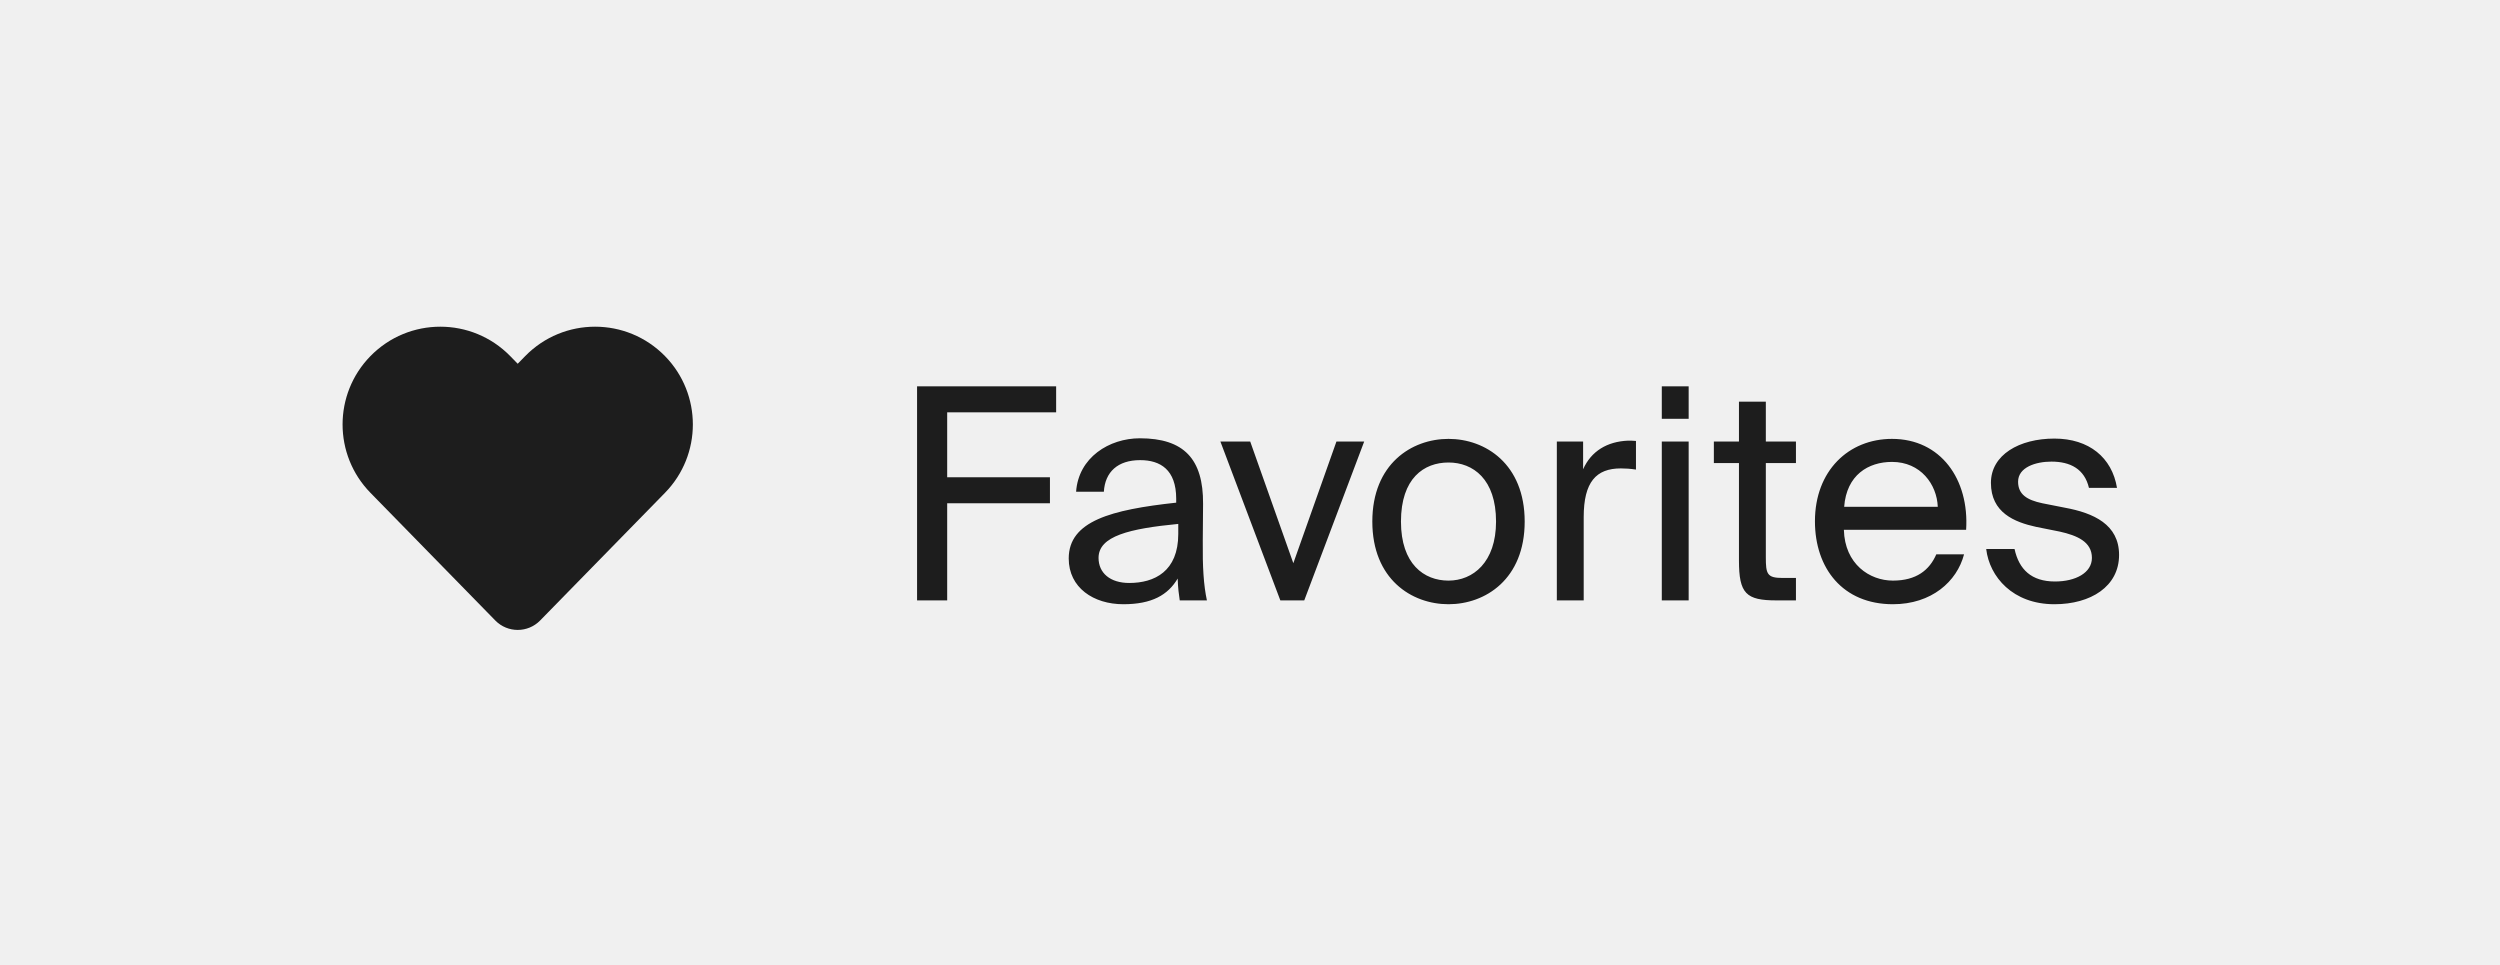
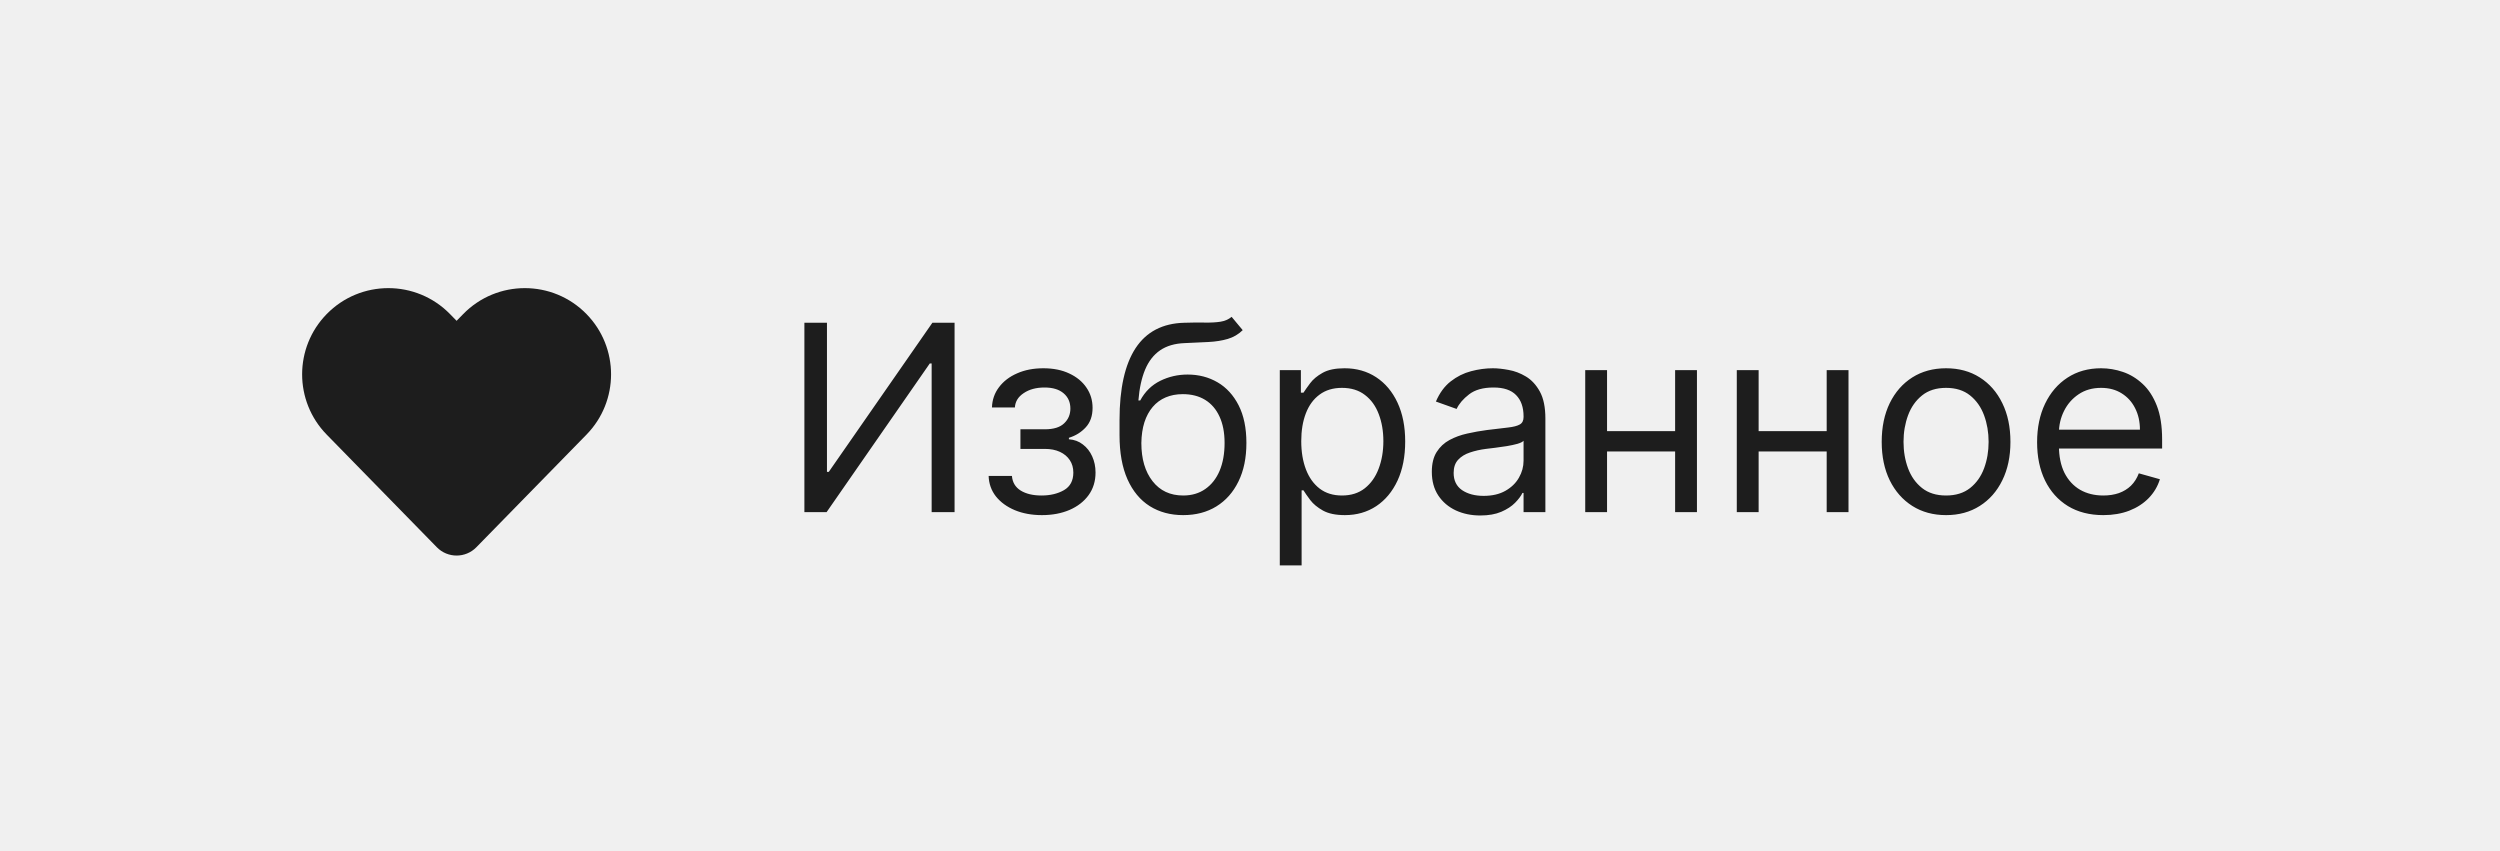
- <svg xmlns="http://www.w3.org/2000/svg" width="127" height="49" viewBox="0 0 127 49" fill="none">
+ <svg xmlns="http://www.w3.org/2000/svg" width="144" height="49" viewBox="0 0 144 49" fill="none">
  <g clip-path="url(#clip0_0_50)">
    <path fill-rule="evenodd" clip-rule="evenodd" d="M33.782 18.09C31.834 16.098 28.628 16.098 26.68 18.09L26.3 18.479L25.92 18.09C23.972 16.098 20.766 16.098 18.818 18.09C16.931 20.02 16.931 23.104 18.818 25.034L25.161 31.521C25.786 32.16 26.814 32.16 27.439 31.521L33.782 25.034C35.669 23.104 35.669 20.02 33.782 18.09Z" fill="#1D1D1D" />
  </g>
-   <path d="M46.587 30.5V19.625H53.652V20.945H48.117V24.245H53.337V25.565H48.117V30.5H46.587ZM59.856 27.125V26.615C57.381 26.855 55.806 27.23 55.806 28.34C55.806 29.105 56.391 29.615 57.366 29.615C58.641 29.615 59.856 29.03 59.856 27.125ZM57.066 30.695C55.551 30.695 54.291 29.855 54.291 28.37C54.291 26.465 56.451 25.895 59.751 25.535V25.34C59.751 23.855 58.941 23.375 57.921 23.375C56.781 23.375 56.136 23.975 56.076 24.98H54.666C54.786 23.24 56.346 22.265 57.906 22.265C60.141 22.265 61.131 23.315 61.116 25.595L61.101 27.455C61.086 28.82 61.146 29.735 61.311 30.5H59.931C59.886 30.2 59.841 29.87 59.826 29.39C59.331 30.23 58.506 30.695 57.066 30.695ZM63.511 22.43L65.701 28.61L67.891 22.43H69.301L66.256 30.5H65.041L61.996 22.43H63.511ZM71.169 26.495C71.169 28.655 72.339 29.495 73.584 29.495C74.829 29.495 75.999 28.565 75.999 26.495C75.999 24.335 74.829 23.495 73.584 23.495C72.339 23.495 71.169 24.29 71.169 26.495ZM73.584 22.295C75.459 22.295 77.454 23.57 77.454 26.495C77.454 29.42 75.459 30.695 73.584 30.695C71.709 30.695 69.714 29.42 69.714 26.495C69.714 23.57 71.709 22.295 73.584 22.295ZM83.107 22.4V23.855C82.822 23.81 82.567 23.795 82.342 23.795C81.082 23.795 80.452 24.485 80.452 26.27V30.5H79.087V22.43H80.422V23.84C80.827 22.925 81.637 22.43 82.702 22.385C82.837 22.385 82.942 22.385 83.107 22.4ZM84.419 22.43H85.784V30.5H84.419V22.43ZM84.419 19.625H85.784V21.275H84.419V19.625ZM88.339 22.43V20.405H89.704V22.43H91.234V23.525H89.704V28.31C89.704 29.15 89.764 29.36 90.544 29.36H91.234V30.5H90.244C88.699 30.5 88.339 30.155 88.339 28.475V23.525H87.064V22.43H88.339ZM99.879 26.915H93.669C93.714 28.655 94.974 29.495 96.159 29.495C97.359 29.495 98.019 28.955 98.364 28.16H99.774C99.414 29.54 98.124 30.695 96.159 30.695C93.609 30.695 92.199 28.865 92.199 26.48C92.199 23.915 93.909 22.295 96.114 22.295C98.589 22.295 100.044 24.35 99.879 26.915ZM96.114 23.465C94.914 23.465 93.804 24.125 93.684 25.745H98.439C98.394 24.605 97.569 23.465 96.114 23.465ZM107.544 24.785H106.119C105.894 23.825 105.174 23.45 104.214 23.45C103.419 23.45 102.519 23.735 102.519 24.47C102.519 25.115 102.969 25.4 103.749 25.565L104.889 25.79C106.359 26.06 107.649 26.645 107.649 28.19C107.649 29.795 106.209 30.695 104.364 30.695C102.249 30.695 101.064 29.3 100.899 27.89H102.339C102.564 28.925 103.194 29.54 104.394 29.54C105.429 29.54 106.269 29.105 106.269 28.34C106.269 27.515 105.504 27.2 104.634 27.005L103.434 26.765C102.339 26.525 101.139 26.045 101.139 24.53C101.139 23.105 102.579 22.28 104.364 22.28C106.119 22.28 107.289 23.24 107.544 24.785Z" fill="#1D1D1D" />
+   <path d="M46.333 18.591H47.633V27.178H47.739L53.705 18.591H54.983V29.5H53.663V20.935H53.556L47.611 29.5H46.333V18.591ZM56.945 27.412H58.287C58.316 27.781 58.483 28.062 58.788 28.254C59.097 28.445 59.498 28.541 59.992 28.541C60.496 28.541 60.928 28.438 61.286 28.232C61.645 28.023 61.824 27.685 61.824 27.22C61.824 26.947 61.757 26.709 61.622 26.506C61.487 26.3 61.297 26.141 61.052 26.027C60.807 25.913 60.517 25.857 60.184 25.857H58.777V24.727H60.184C60.684 24.727 61.054 24.614 61.292 24.386C61.533 24.159 61.654 23.875 61.654 23.534C61.654 23.168 61.524 22.875 61.265 22.655C61.006 22.431 60.638 22.32 60.162 22.32C59.683 22.32 59.283 22.428 58.964 22.645C58.644 22.858 58.476 23.133 58.458 23.47H57.137C57.151 23.03 57.286 22.641 57.542 22.304C57.797 21.963 58.145 21.696 58.586 21.505C59.026 21.309 59.53 21.212 60.099 21.212C60.674 21.212 61.173 21.313 61.595 21.515C62.021 21.714 62.35 21.986 62.581 22.33C62.815 22.671 62.932 23.058 62.932 23.491C62.932 23.953 62.803 24.326 62.543 24.61C62.284 24.894 61.959 25.097 61.569 25.217V25.303C61.878 25.324 62.146 25.423 62.373 25.601C62.604 25.775 62.783 26.004 62.911 26.288C63.039 26.569 63.103 26.879 63.103 27.22C63.103 27.717 62.97 28.151 62.703 28.52C62.437 28.886 62.071 29.17 61.606 29.372C61.141 29.571 60.61 29.671 60.013 29.671C59.434 29.671 58.916 29.576 58.458 29.388C58 29.196 57.636 28.932 57.366 28.595C57.099 28.254 56.959 27.859 56.945 27.412ZM70.941 18.25L71.58 19.017C71.332 19.259 71.044 19.427 70.717 19.523C70.391 19.619 70.021 19.678 69.609 19.699C69.197 19.72 68.739 19.741 68.235 19.763C67.667 19.784 67.196 19.923 66.823 20.178C66.451 20.434 66.163 20.803 65.96 21.286C65.758 21.769 65.629 22.362 65.572 23.065H65.678C65.955 22.554 66.339 22.178 66.829 21.936C67.319 21.695 67.844 21.574 68.406 21.574C69.045 21.574 69.62 21.723 70.131 22.021C70.643 22.32 71.047 22.762 71.346 23.348C71.644 23.934 71.793 24.656 71.793 25.516C71.793 26.371 71.641 27.11 71.335 27.732C71.033 28.353 70.609 28.832 70.062 29.17C69.519 29.504 68.881 29.671 68.15 29.671C67.418 29.671 66.777 29.498 66.227 29.154C65.676 28.806 65.249 28.291 64.943 27.609C64.638 26.924 64.485 26.077 64.485 25.068V24.195C64.485 22.373 64.794 20.991 65.412 20.05C66.033 19.109 66.967 18.623 68.214 18.591C68.654 18.577 69.046 18.573 69.391 18.58C69.735 18.587 70.035 18.571 70.291 18.532C70.547 18.493 70.763 18.399 70.941 18.25ZM68.15 28.541C68.643 28.541 69.068 28.417 69.423 28.168C69.781 27.92 70.057 27.57 70.249 27.119C70.44 26.664 70.536 26.13 70.536 25.516C70.536 24.919 70.439 24.411 70.243 23.992C70.051 23.573 69.776 23.254 69.418 23.033C69.059 22.813 68.629 22.703 68.129 22.703C67.763 22.703 67.434 22.765 67.143 22.89C66.852 23.014 66.603 23.197 66.397 23.438C66.191 23.68 66.031 23.974 65.918 24.322C65.808 24.671 65.749 25.068 65.742 25.516C65.742 26.432 65.957 27.165 66.387 27.716C66.816 28.266 67.404 28.541 68.15 28.541ZM73.716 32.568V21.318H74.931V22.618H75.08C75.172 22.476 75.3 22.295 75.463 22.075C75.63 21.851 75.868 21.652 76.177 21.478C76.49 21.3 76.912 21.212 77.445 21.212C78.134 21.212 78.741 21.384 79.267 21.728C79.792 22.073 80.202 22.561 80.497 23.193C80.792 23.825 80.939 24.571 80.939 25.43C80.939 26.297 80.792 27.048 80.497 27.684C80.202 28.316 79.794 28.806 79.272 29.154C78.75 29.498 78.148 29.671 77.466 29.671C76.941 29.671 76.52 29.584 76.204 29.409C75.888 29.232 75.644 29.031 75.474 28.808C75.303 28.58 75.172 28.392 75.08 28.243H74.973V32.568H73.716ZM74.952 25.409C74.952 26.027 75.043 26.572 75.224 27.044C75.405 27.513 75.669 27.881 76.017 28.147C76.365 28.41 76.791 28.541 77.296 28.541C77.821 28.541 78.26 28.403 78.611 28.126C78.966 27.845 79.233 27.469 79.41 26.996C79.591 26.521 79.682 25.991 79.682 25.409C79.682 24.834 79.593 24.315 79.416 23.854C79.242 23.389 78.977 23.021 78.622 22.751C78.27 22.478 77.828 22.341 77.296 22.341C76.784 22.341 76.355 22.471 76.007 22.73C75.659 22.985 75.396 23.344 75.218 23.806C75.041 24.264 74.952 24.798 74.952 25.409ZM85.264 29.692C84.746 29.692 84.275 29.594 83.853 29.399C83.43 29.2 83.095 28.914 82.846 28.541C82.598 28.165 82.473 27.71 82.473 27.178C82.473 26.709 82.566 26.329 82.75 26.038C82.935 25.743 83.182 25.512 83.491 25.345C83.8 25.178 84.141 25.054 84.513 24.972C84.89 24.887 85.268 24.82 85.648 24.77C86.145 24.706 86.548 24.658 86.857 24.626C87.17 24.591 87.397 24.532 87.539 24.45C87.685 24.369 87.757 24.227 87.757 24.024V23.982C87.757 23.456 87.614 23.048 87.326 22.756C87.042 22.465 86.61 22.32 86.031 22.32C85.431 22.32 84.961 22.451 84.62 22.714C84.279 22.977 84.039 23.257 83.901 23.555L82.708 23.129C82.921 22.632 83.205 22.245 83.56 21.968C83.919 21.688 84.309 21.492 84.732 21.382C85.158 21.268 85.577 21.212 85.989 21.212C86.252 21.212 86.553 21.244 86.894 21.308C87.239 21.368 87.571 21.494 87.891 21.686C88.214 21.878 88.482 22.167 88.695 22.554C88.908 22.941 89.014 23.459 89.014 24.109V29.5H87.757V28.392H87.694C87.608 28.57 87.466 28.76 87.267 28.962C87.069 29.164 86.804 29.337 86.474 29.479C86.143 29.621 85.74 29.692 85.264 29.692ZM85.456 28.562C85.953 28.562 86.372 28.465 86.713 28.27C87.058 28.074 87.317 27.822 87.491 27.513C87.669 27.204 87.757 26.879 87.757 26.538V25.388C87.704 25.452 87.587 25.51 87.406 25.564C87.228 25.613 87.022 25.658 86.788 25.697C86.557 25.732 86.332 25.764 86.111 25.793C85.895 25.817 85.719 25.839 85.584 25.857C85.257 25.899 84.952 25.968 84.668 26.064C84.387 26.157 84.16 26.297 83.986 26.485C83.816 26.67 83.73 26.922 83.73 27.241C83.73 27.678 83.892 28.009 84.215 28.232C84.542 28.452 84.956 28.562 85.456 28.562ZM96.785 24.834V26.006H92.268V24.834H96.785ZM92.566 21.318V29.5H91.309V21.318H92.566ZM97.744 21.318V29.5H96.487V21.318H97.744ZM105.515 24.834V26.006H100.998V24.834H105.515ZM101.297 21.318V29.5H100.039V21.318H101.297ZM106.474 21.318V29.5H105.217V21.318H106.474ZM112.094 29.671C111.355 29.671 110.707 29.495 110.15 29.143C109.596 28.791 109.162 28.3 108.85 27.668C108.541 27.035 108.386 26.297 108.386 25.452C108.386 24.599 108.541 23.855 108.85 23.22C109.162 22.584 109.596 22.091 110.15 21.739C110.707 21.387 111.355 21.212 112.094 21.212C112.832 21.212 113.479 21.387 114.033 21.739C114.59 22.091 115.023 22.584 115.332 23.22C115.645 23.855 115.801 24.599 115.801 25.452C115.801 26.297 115.645 27.035 115.332 27.668C115.023 28.3 114.59 28.791 114.033 29.143C113.479 29.495 112.832 29.671 112.094 29.671ZM112.094 28.541C112.655 28.541 113.116 28.397 113.479 28.11C113.841 27.822 114.109 27.444 114.283 26.975C114.457 26.506 114.544 25.999 114.544 25.452C114.544 24.905 114.457 24.395 114.283 23.923C114.109 23.451 113.841 23.069 113.479 22.778C113.116 22.486 112.655 22.341 112.094 22.341C111.533 22.341 111.071 22.486 110.709 22.778C110.347 23.069 110.078 23.451 109.904 23.923C109.73 24.395 109.643 24.905 109.643 25.452C109.643 25.999 109.73 26.506 109.904 26.975C110.078 27.444 110.347 27.822 110.709 28.11C111.071 28.397 111.533 28.541 112.094 28.541ZM121.15 29.671C120.362 29.671 119.682 29.496 119.11 29.148C118.542 28.797 118.104 28.307 117.795 27.678C117.489 27.046 117.337 26.311 117.337 25.473C117.337 24.635 117.489 23.896 117.795 23.257C118.104 22.614 118.533 22.114 119.084 21.755C119.638 21.393 120.284 21.212 121.023 21.212C121.449 21.212 121.87 21.283 122.285 21.425C122.701 21.567 123.079 21.798 123.42 22.117C123.761 22.433 124.032 22.852 124.235 23.374C124.437 23.896 124.538 24.539 124.538 25.303V25.835H118.231V24.749H123.26C123.26 24.287 123.168 23.875 122.983 23.513C122.802 23.151 122.543 22.865 122.205 22.655C121.871 22.446 121.477 22.341 121.023 22.341C120.522 22.341 120.089 22.465 119.723 22.714C119.361 22.959 119.082 23.278 118.887 23.673C118.691 24.067 118.594 24.489 118.594 24.94V25.665C118.594 26.283 118.7 26.806 118.913 27.236C119.13 27.662 119.43 27.987 119.813 28.211C120.197 28.431 120.643 28.541 121.15 28.541C121.481 28.541 121.779 28.495 122.045 28.403C122.315 28.307 122.548 28.165 122.743 27.977C122.938 27.785 123.089 27.547 123.196 27.263L124.41 27.604C124.283 28.016 124.068 28.378 123.766 28.69C123.464 28.999 123.091 29.241 122.647 29.415C122.203 29.585 121.704 29.671 121.15 29.671Z" fill="#1D1D1D" />
  <defs>
    <clipPath id="clip0_0_50">
      <rect width="20" height="20" fill="white" transform="translate(16.3 14.5)" />
    </clipPath>
  </defs>
</svg>
